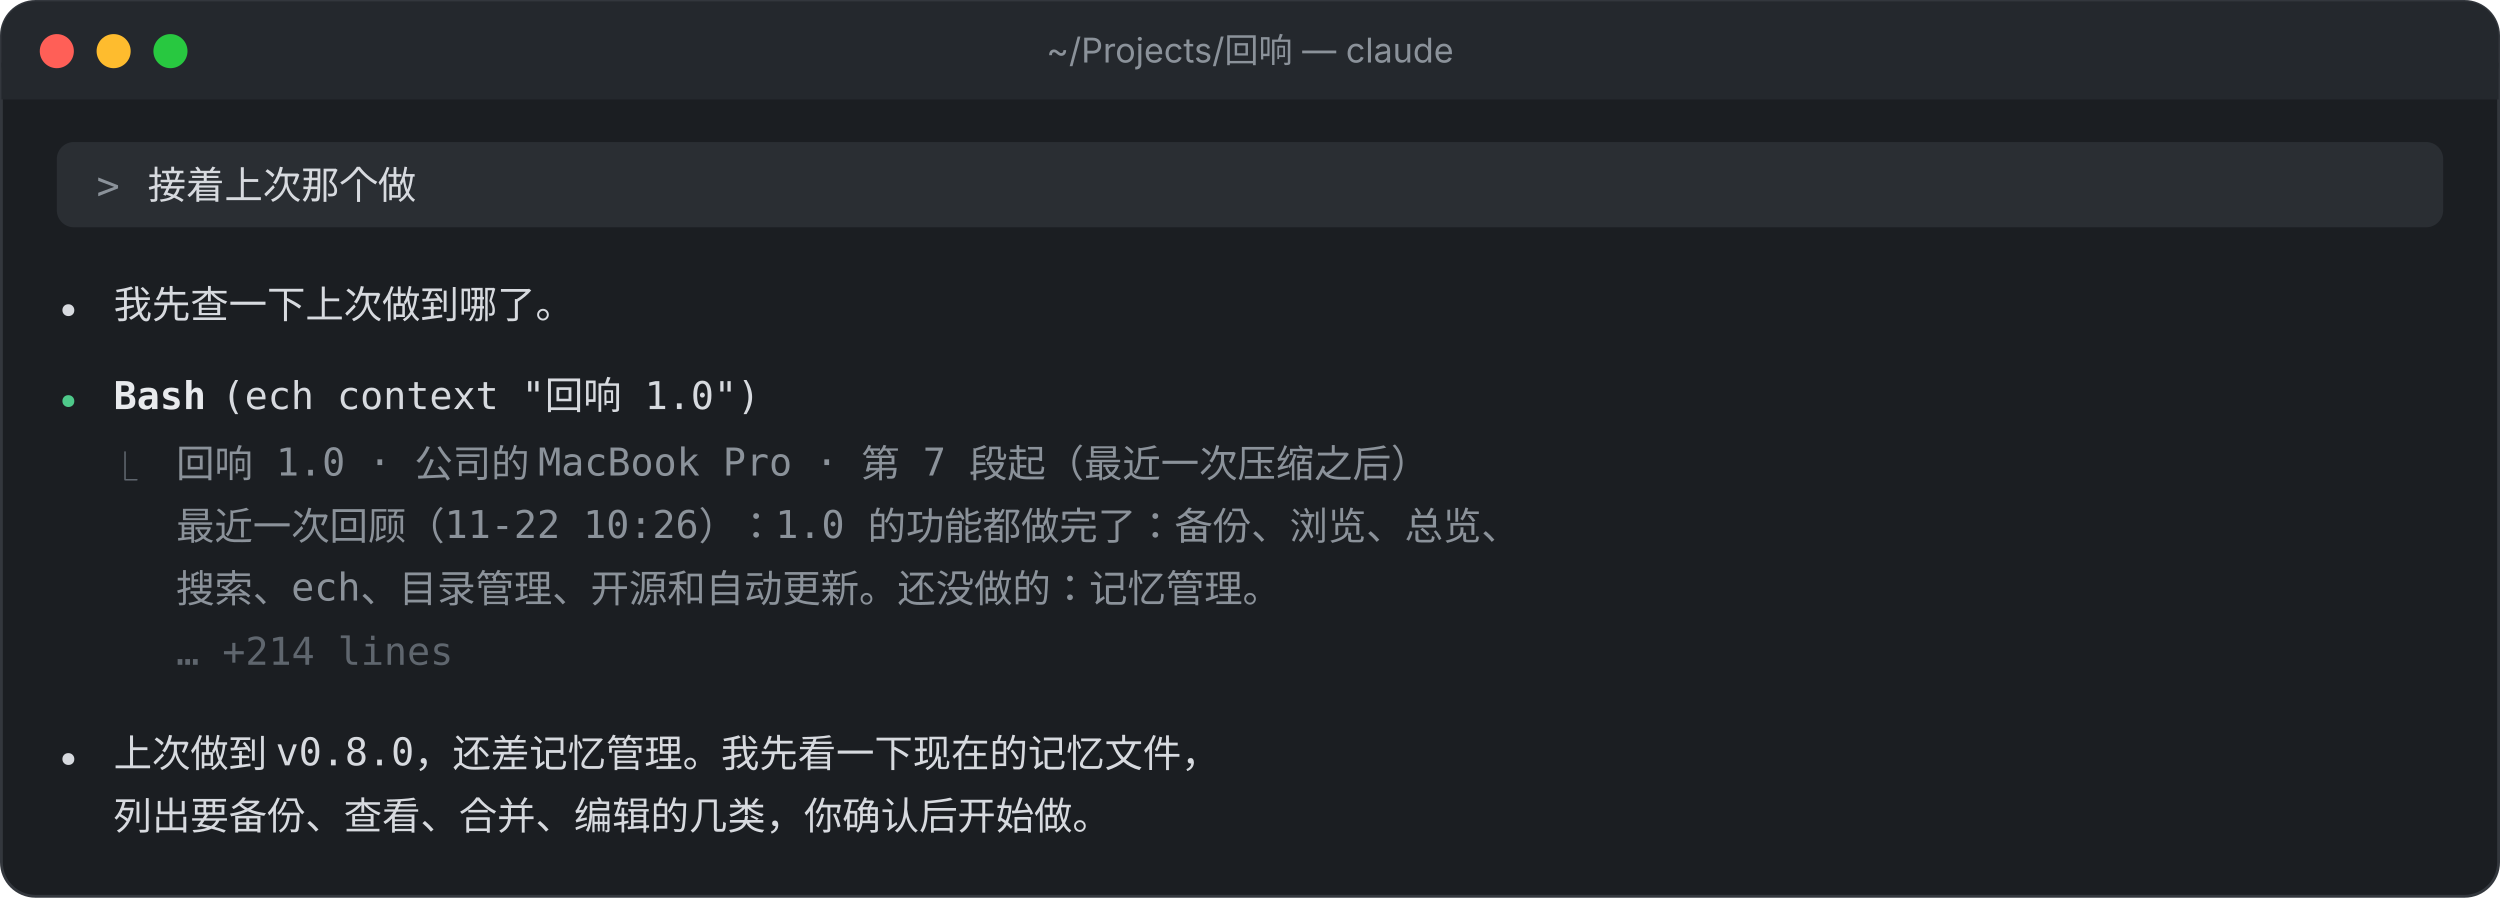
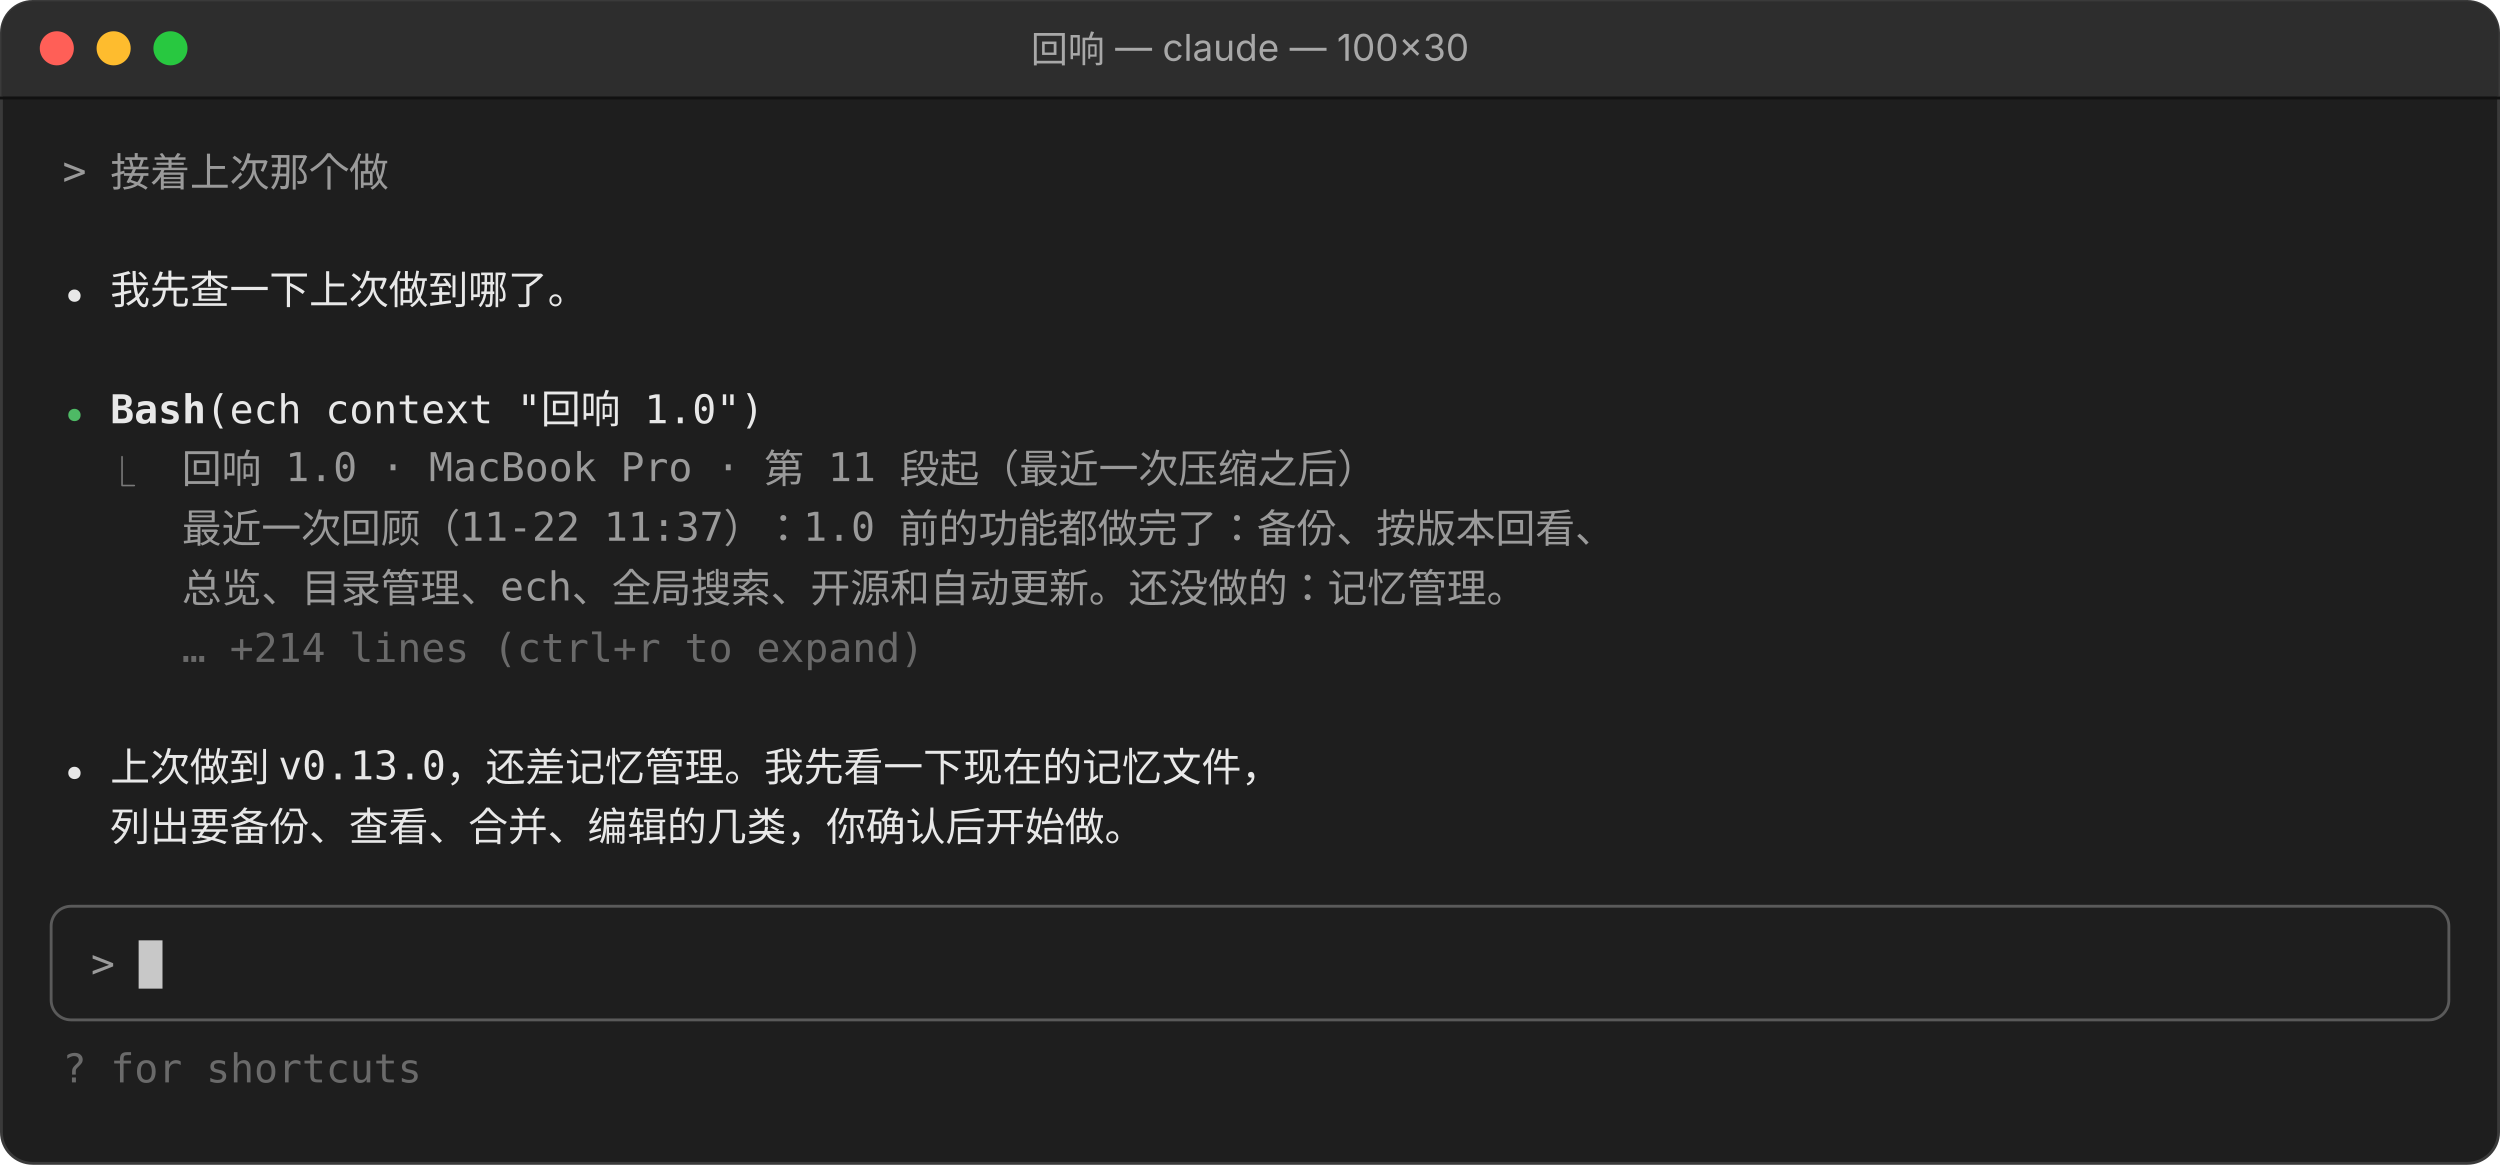
- <svg xmlns="http://www.w3.org/2000/svg" viewBox="0 0 880 316" width="880" height="316" role="img" aria-label="在 Claude Code 里说接着上次那个做，AI 调 ech context 从回响取到上次的回顾，接着往下做">
-   <style>
-   text { font-family: "SF Mono", Menlo, Consolas, "PingFang SC", monospace; font-size: 13.5px; }
-   .ui { font-family: -apple-system, BlinkMacSystemFont, "PingFang SC", sans-serif; font-size: 12px; }
-   .fg { fill: #d7dadf; } .dim { fill: #8b929a; } .faint { fill: #5f666e; } .ok { fill: #4ec98a; } .tool { fill: #e8eaed; font-weight: 600; }
-   .prompt { fill: #2a2e33; }
- </style>
-   <rect x="0.5" y="0.5" width="879" height="315" rx="12" fill="#1b1e22" stroke="#33373d" />
-   <rect x="0.5" y="0.5" width="879" height="34" rx="12" fill="#24282d" />
-   <rect x="0.5" y="22" width="879" height="13" fill="#24282d" />
-   <circle cx="20" cy="18" r="6" fill="#ff5f57" />
-   <circle cx="40" cy="18" r="6" fill="#febc2e" />
-   <circle cx="60" cy="18" r="6" fill="#28c840" />
-   <text class="ui dim" x="440" y="22" text-anchor="middle">~/Projects/回响 — claude</text>
-   <rect class="prompt" x="20" y="50" width="840" height="30" rx="6" />
-   <text class="dim" x="34" y="70">&gt;</text>
-   <text class="fg" x="52" y="70">接着上次那个做</text>
-   <text class="fg" x="20" y="112">⏺</text>
-   <text class="fg" x="40" y="112">我先查一下上次做到哪了。</text>
-   <text class="ok" x="20" y="144">⏺</text>
-   <text class="tool" x="40" y="144">Bash</text>
-   <text class="fg" x="78" y="144">(ech context "回响 1.0")</text>
-   <text class="faint" x="40" y="168">⎿</text>
-   <text class="dim" x="62" y="168">回响 1.0 · 公司的 MacBook Pro · 第 7 段起（最近一次压缩之后）</text>
-   <text class="dim" x="62" y="190">最近一次回顾（11-22 10:26）：1.0 的功能都做完了：备份、浏览、总览、</text>
-   <text class="dim" x="62" y="212">搜索、ech、目录管理、开源和自动更新。还没做的：记忆管理。</text>
-   <text class="faint" x="62" y="234">… +214 lines</text>
-   <text class="fg" x="20" y="270">⏺</text>
-   <text class="fg" x="40" y="270">上次做到 v0.8.0，还差记忆管理。我先看一下现在的记忆文件，</text>
-   <text class="fg" x="40" y="292">列出要备份、查看、合并、编辑的几类，你确认后开始做。</text>
+ <svg xmlns="http://www.w3.org/2000/svg" viewBox="0 0 880 410" width="880" height="410" role="img" aria-label="在 Claude Code 里说接着上次那个做，AI 调 ech context 从回响取到上次的回顾，接着往下做">
+   <style>text{font-family:"SF Mono",Menlo,Monaco,"PingFang SC",monospace;font-size:14px;white-space:pre}.ui{font-family:-apple-system,BlinkMacSystemFont,"PingFang SC",sans-serif;font-size:13px}</style>
+   <rect x=".5" y=".5" width="879" height="409" rx="11" fill="#1e1e1e" stroke="#3a3a3a" />
+   <path d="M.5 34 V11.5 a11 11 0 0 1 11 -11 H868.5 a11 11 0 0 1 11 11 V34 z" fill="#2d2d2d" />
+   <line x1="0" y1="34.5" x2="880" y2="34.5" stroke="#111" />
+   <circle cx="20" cy="17" r="6" fill="#ff5f57" />
+   <circle cx="40" cy="17" r="6" fill="#febc2e" />
+   <circle cx="60" cy="17" r="6" fill="#28c840" />
+   <text class="ui" x="440.0" y="22" text-anchor="middle" fill="#a8a8a8">回响 — claude — 100×30</text>
+   <text x="22.0" y="65" fill="#9a9a9a">&gt; 接着上次那个做</text>
+   <text x="22.0" y="107" fill="#e8e8e8">⏺</text>
+   <text x="38.8" y="107" fill="#e8e8e8">我先查一下上次做到哪了。</text>
+   <text x="22.0" y="149" fill="#4eba65">⏺</text>
+   <text x="38.8" y="149" fill="#e8e8e8" font-weight="700">Bash</text>
+   <text x="72.4" y="149" fill="#e8e8e8">(ech context "回响 1.0")</text>
+   <text x="38.8" y="170" fill="#7a7a7a">⎿</text>
+   <text x="64.0" y="170" fill="#9a9a9a">回响 1.0 · MacBook Pro · 第 11 段起（最近一次压缩之后）</text>
+   <text x="64.0" y="191" fill="#9a9a9a">最近一次回顾（11-22 11:37）：1.0 前的功能都做完了：备份、按版本回看、</text>
+   <text x="64.0" y="212" fill="#9a9a9a">总览、目录管理、ech、全局搜索、开源和自动更新。还没做的：记忆管理。</text>
+   <text x="64.0" y="233" fill="#6a6a6a">… +214 lines (ctrl+r to expand)</text>
+   <text x="22.0" y="275" fill="#e8e8e8">⏺</text>
+   <text x="38.8" y="275" fill="#e8e8e8">上次做到 v0.13.0，还差记忆管理。我先看一下现在的记忆文件，</text>
+   <text x="38.8" y="296" fill="#e8e8e8">列出要备份、查看、合并、编辑的几类，你确认后开始做。</text>
+   <rect x="18" y="319" width="844" height="40" rx="7" fill="none" stroke="#5a5a5a" />
+   <text x="32" y="344" fill="#9a9a9a">&gt; </text>
+   <rect x="48.8" y="331" width="8.4" height="17" fill="#c8c8c8" />
+   <text x="22" y="381" fill="#6a6a6a" font-size="12.5">? for shortcuts</text>
</svg>
